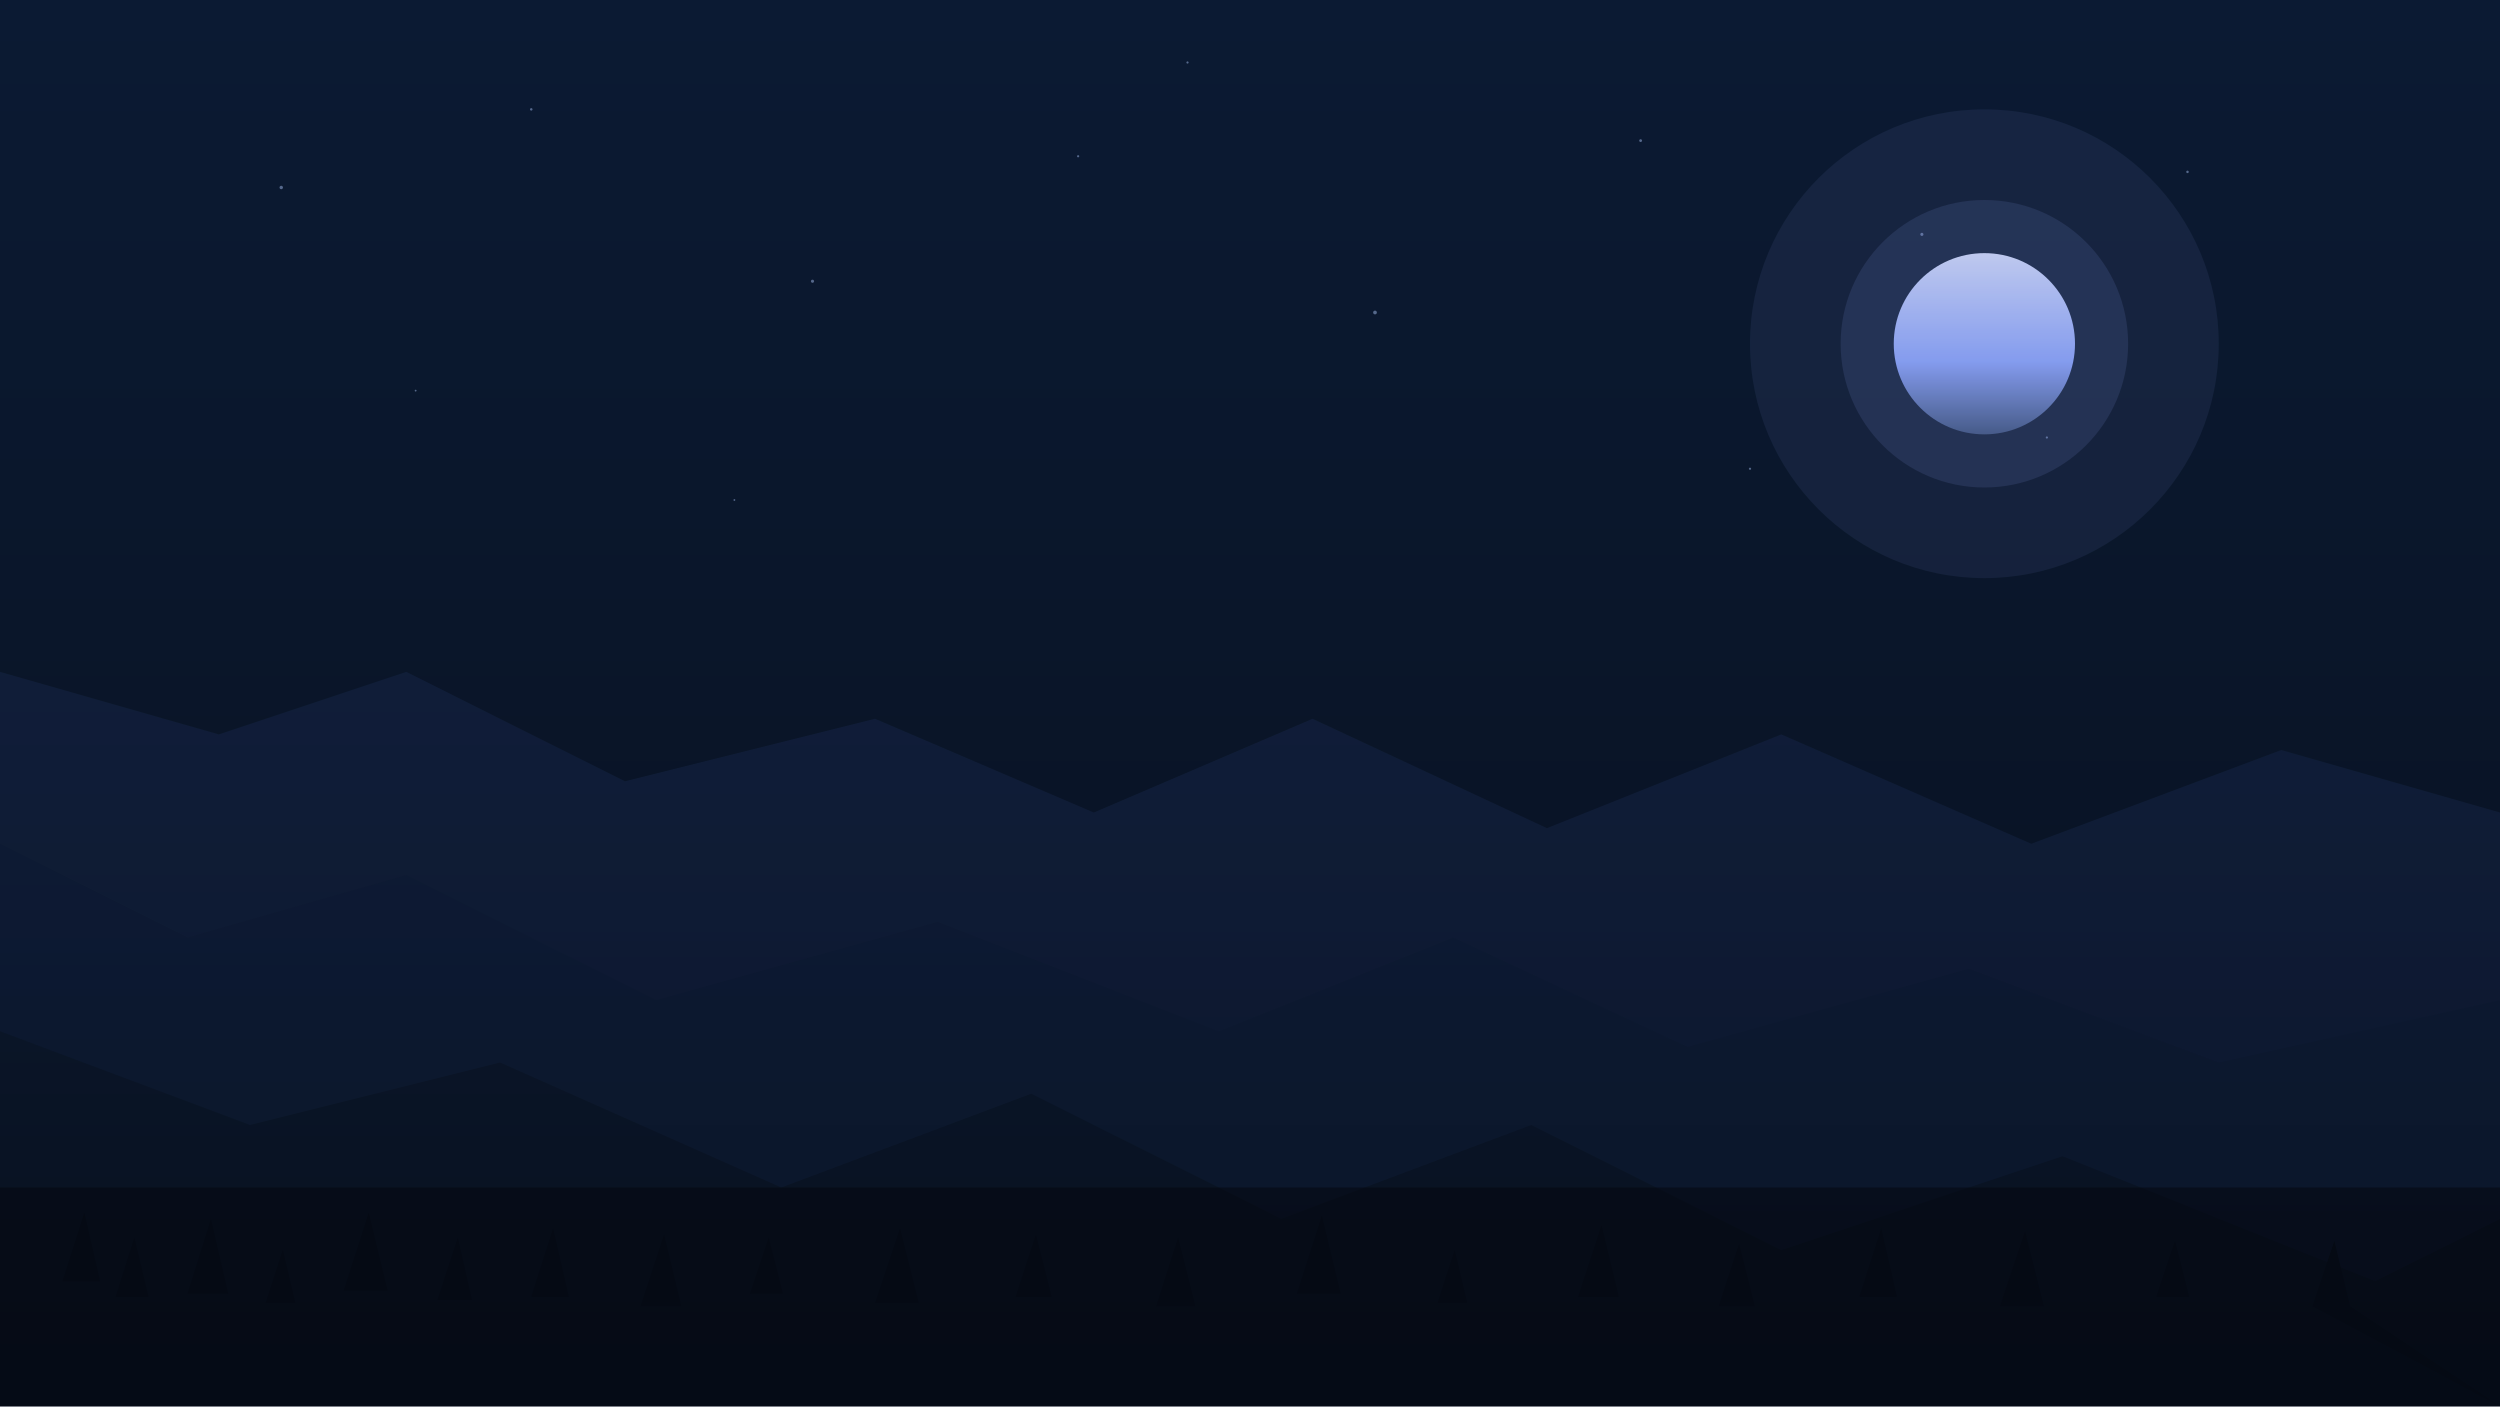
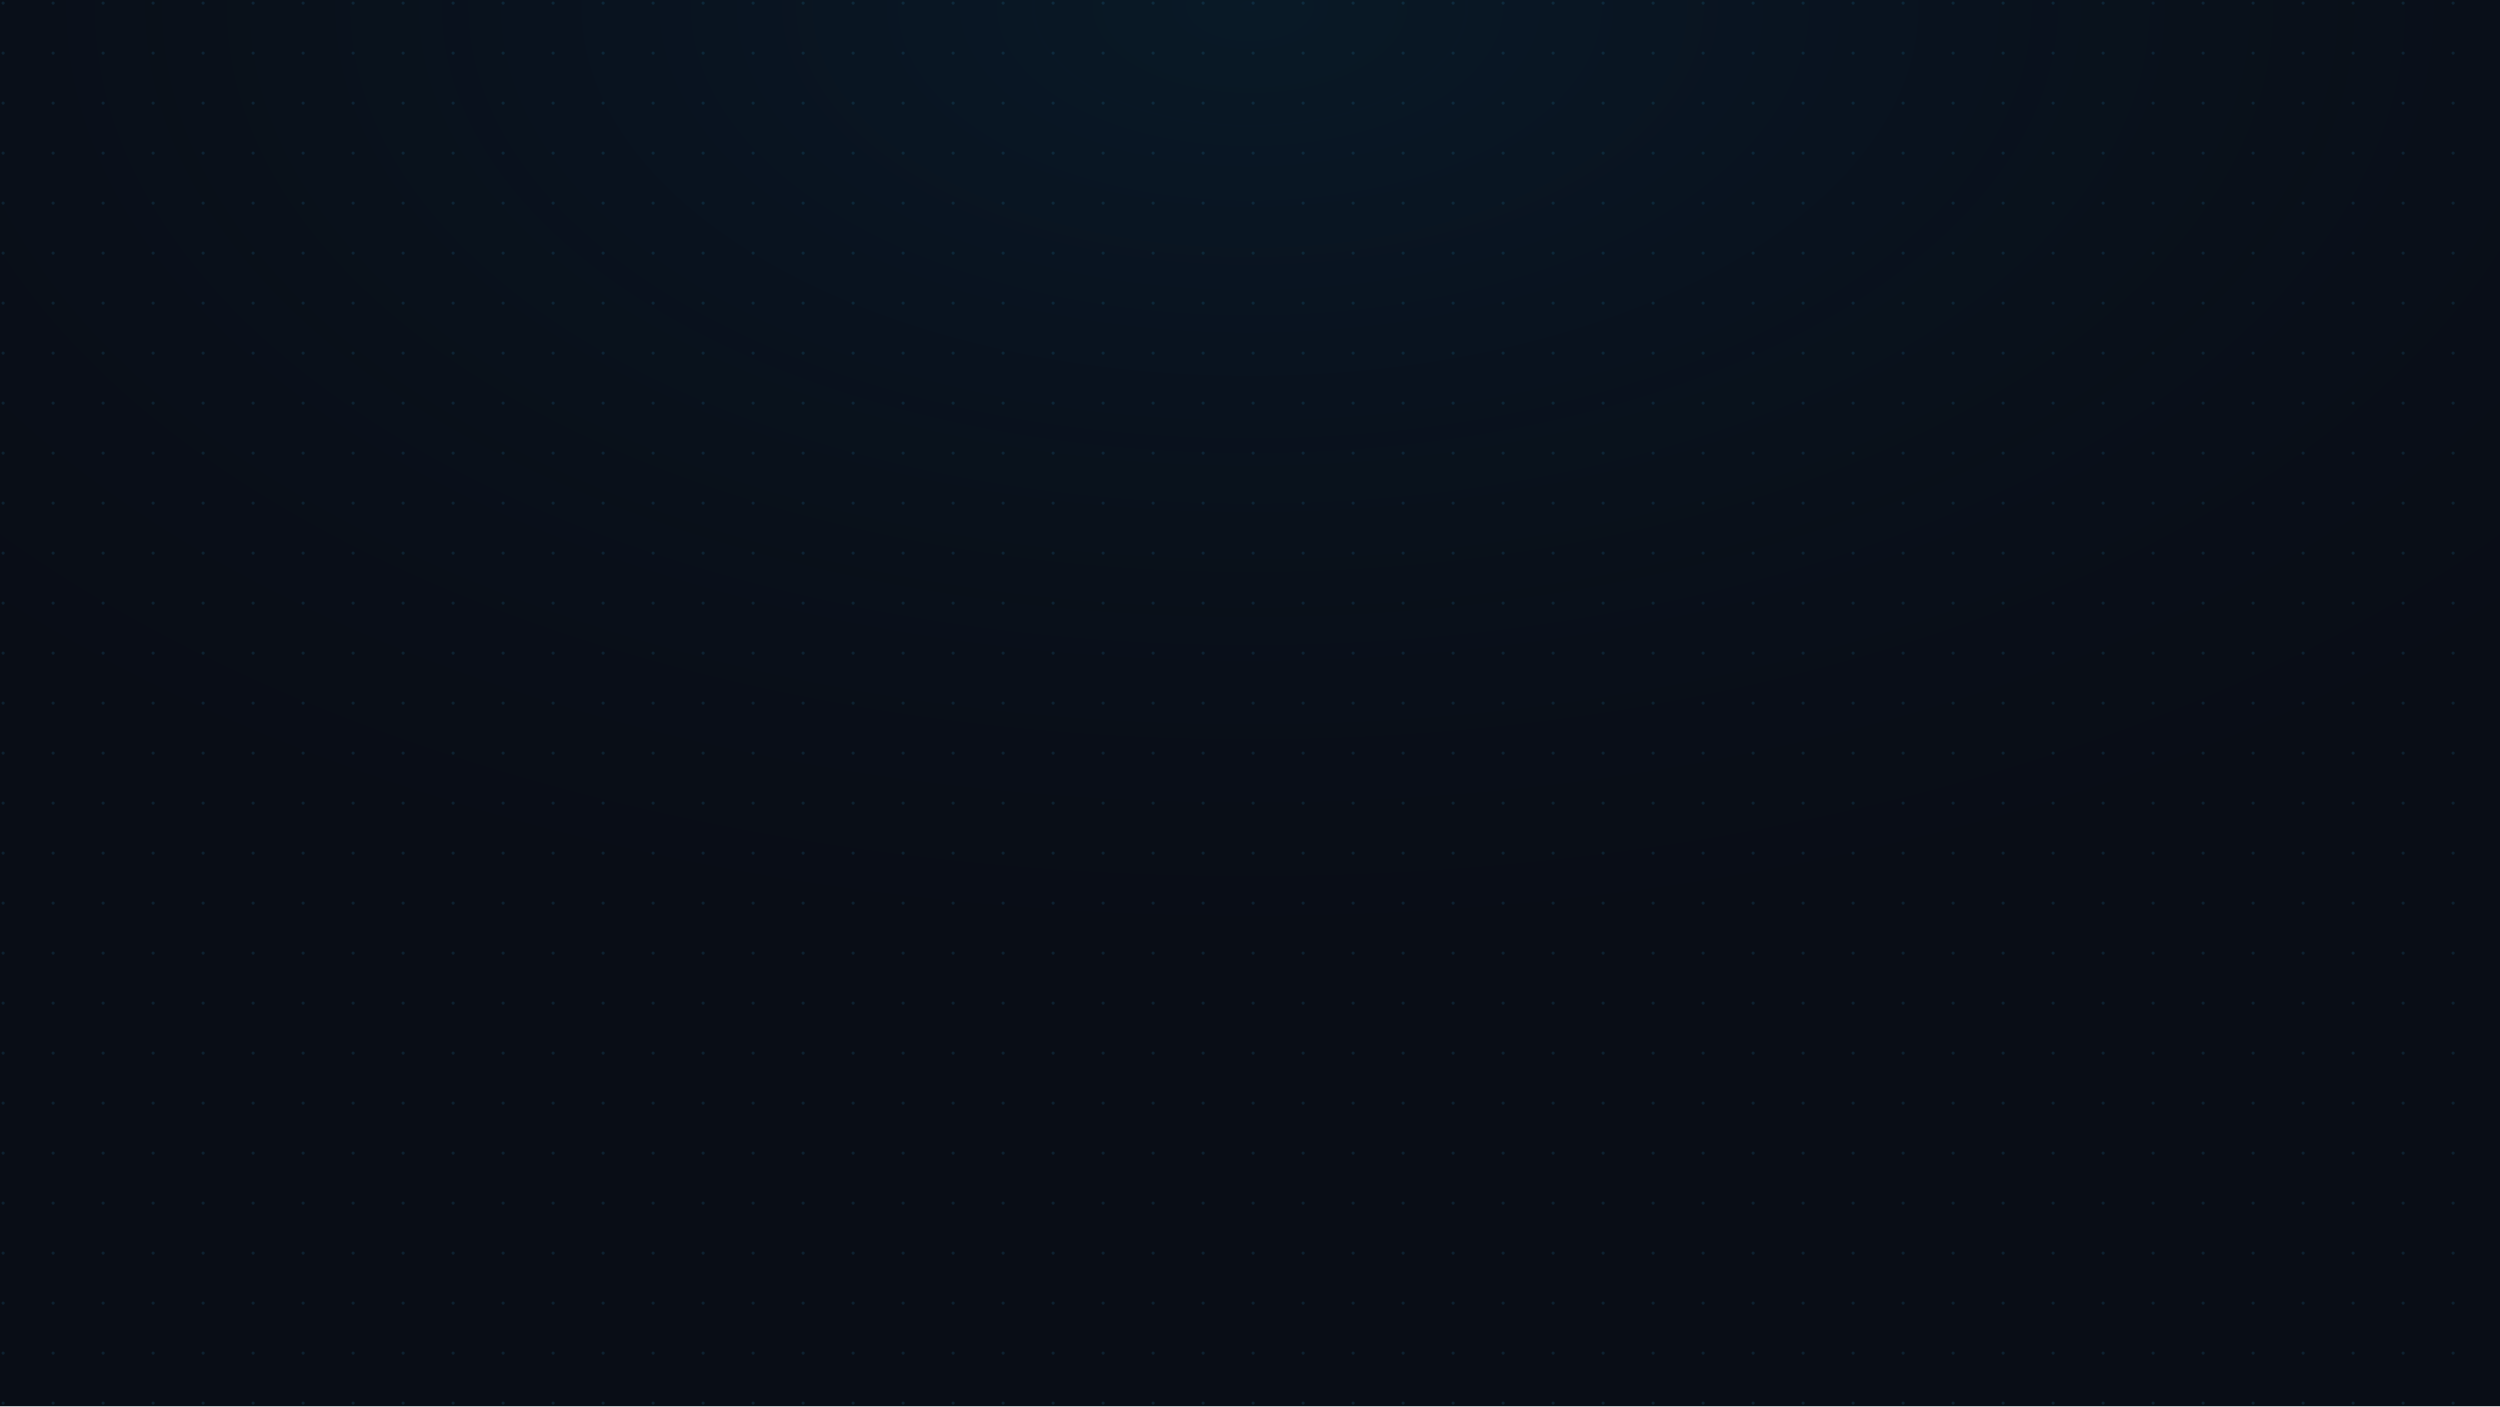
- <svg xmlns="http://www.w3.org/2000/svg" viewBox="0 0 1600 900" preserveAspectRatio="xMidYMax slice" width="1600" height="900">
+ <svg xmlns="http://www.w3.org/2000/svg" viewBox="0 0 1600 900" width="1600" height="900">
  <defs>
-     <linearGradient id="sky" x1="0" y1="0" x2="0" y2="1">
-       <stop offset="0" stop-color="#0b1a33" />
-       <stop offset="0.45" stop-color="#0a162a" />
-       <stop offset="1" stop-color="#070d1c" />
-     </linearGradient>
-     <linearGradient id="moonGlow" x1="0" y1="0" x2="0" y2="1">
-       <stop offset="0" stop-color="#cfd9ff" />
-       <stop offset="0.6" stop-color="#8ea7ff" />
-       <stop offset="1" stop-color="#4a5f8f" />
-     </linearGradient>
-     <linearGradient id="ridgeFar" x1="0" y1="0" x2="0" y2="1">
-       <stop offset="0" stop-color="#12213f" />
-       <stop offset="1" stop-color="#0d1830" />
-     </linearGradient>
-     <linearGradient id="ridgeMid" x1="0" y1="0" x2="0" y2="1">
-       <stop offset="0" stop-color="#0d1a33" />
-       <stop offset="1" stop-color="#0a1326" />
-     </linearGradient>
-     <linearGradient id="ridgeNear" x1="0" y1="0" x2="0" y2="1">
-       <stop offset="0" stop-color="#0a1527" />
-       <stop offset="1" stop-color="#070f1e" />
-     </linearGradient>
+     <radialGradient id="centerGlow" cx="50%" cy="0%" r="75%">
+       <stop offset="0%" stop-color="#0ea5e9" stop-opacity="0.08" />
+       <stop offset="60%" stop-color="#0284c7" stop-opacity="0.02" />
+       <stop offset="100%" stop-color="#030712" stop-opacity="0" />
+     </radialGradient>
+     <pattern id="dotGrid" width="32" height="32" patternUnits="userSpaceOnUse">
+       <circle cx="2" cy="2" r="1" fill="#38bdf8" fill-opacity="0.12" />
+     </pattern>
  </defs>
-   <rect width="1600" height="900" fill="url(#sky)" />
-   <g fill="#9fb7e8" opacity="0.5">
-     <circle cx="180" cy="120" r="1.1" />
-     <circle cx="340" cy="70" r="0.8" />
-     <circle cx="520" cy="180" r="1.0" />
-     <circle cx="690" cy="100" r="0.7" />
-     <circle cx="880" cy="200" r="1.2" />
-     <circle cx="1050" cy="90" r="0.9" />
-     <circle cx="1230" cy="150" r="1.0" />
-     <circle cx="1400" cy="110" r="0.8" />
-     <circle cx="266" cy="250" r="0.6" />
-     <circle cx="760" cy="40" r="0.7" />
-     <circle cx="1120" cy="300" r="0.7" />
-     <circle cx="470" cy="320" r="0.6" />
-     <circle cx="1310" cy="280" r="0.7" />
-   </g>
-   <circle cx="1270" cy="220" r="150" fill="#93a8ff" opacity="0.08" />
-   <circle cx="1270" cy="220" r="92" fill="#93a8ff" opacity="0.12" />
-   <circle cx="1270" cy="220" r="58" fill="url(#moonGlow)" opacity="0.9" />
-   <path d="M0 430 L140 470 260 430 400 500 560 460 700 520 840 460 990 530 1140 470 1300 540 1460 480 1600 520 L1600 900 L0 900 Z" fill="url(#ridgeFar)" opacity="0.7" />
-   <path d="M0 540 L120 600 260 560 420 640 600 590 780 660 930 600 1080 670 1260 620 1420 680 1600 640 L1600 900 L0 900 Z" fill="url(#ridgeMid)" opacity="0.85" />
-   <path d="M0 660 L160 720 320 680 500 760 660 700 820 780 980 720 1140 800 1320 740 1520 820 1600 780 L1600 900 L0 900 Z" fill="url(#ridgeNear)" />
-   <g fill="#060d1a">
-     <path d="M40 820 l14 -44 10 44 M74 830 l12 -38 9 38 M120 828 l15 -48 11 48 M170 834 l11 -34 8 34 M220 826 l16 -50 12 50 M280 832 l13 -40 9 40 M340 830 l14 -44 10 44 M410 836 l15 -46 11 46 M480 828 l12 -36 9 36 M560 834 l16 -48 12 48 M650 830 l13 -40 10 40 M740 836 l14 -44 11 44 M830 828 l16 -50 12 50 M920 834 l11 -34 8 34 M1010 830 l15 -46 11 46 M1100 836 l13 -40 10 40 M1190 830 l14 -44 10 44 M1280 836 l16 -48 12 48 M1380 830 l12 -36 9 36 M1480 836 l14 -42 10 42 L1600 900 Z" />
-   </g>
-   <rect x="0" y="760" width="1600" height="140" fill="#04070f" opacity="0.55" />
+   <rect width="1600" height="900" fill="#090d16" />
+   <rect width="1600" height="900" fill="url(#dotGrid)" />
+   <rect width="1600" height="900" fill="url(#centerGlow)" />
</svg>
